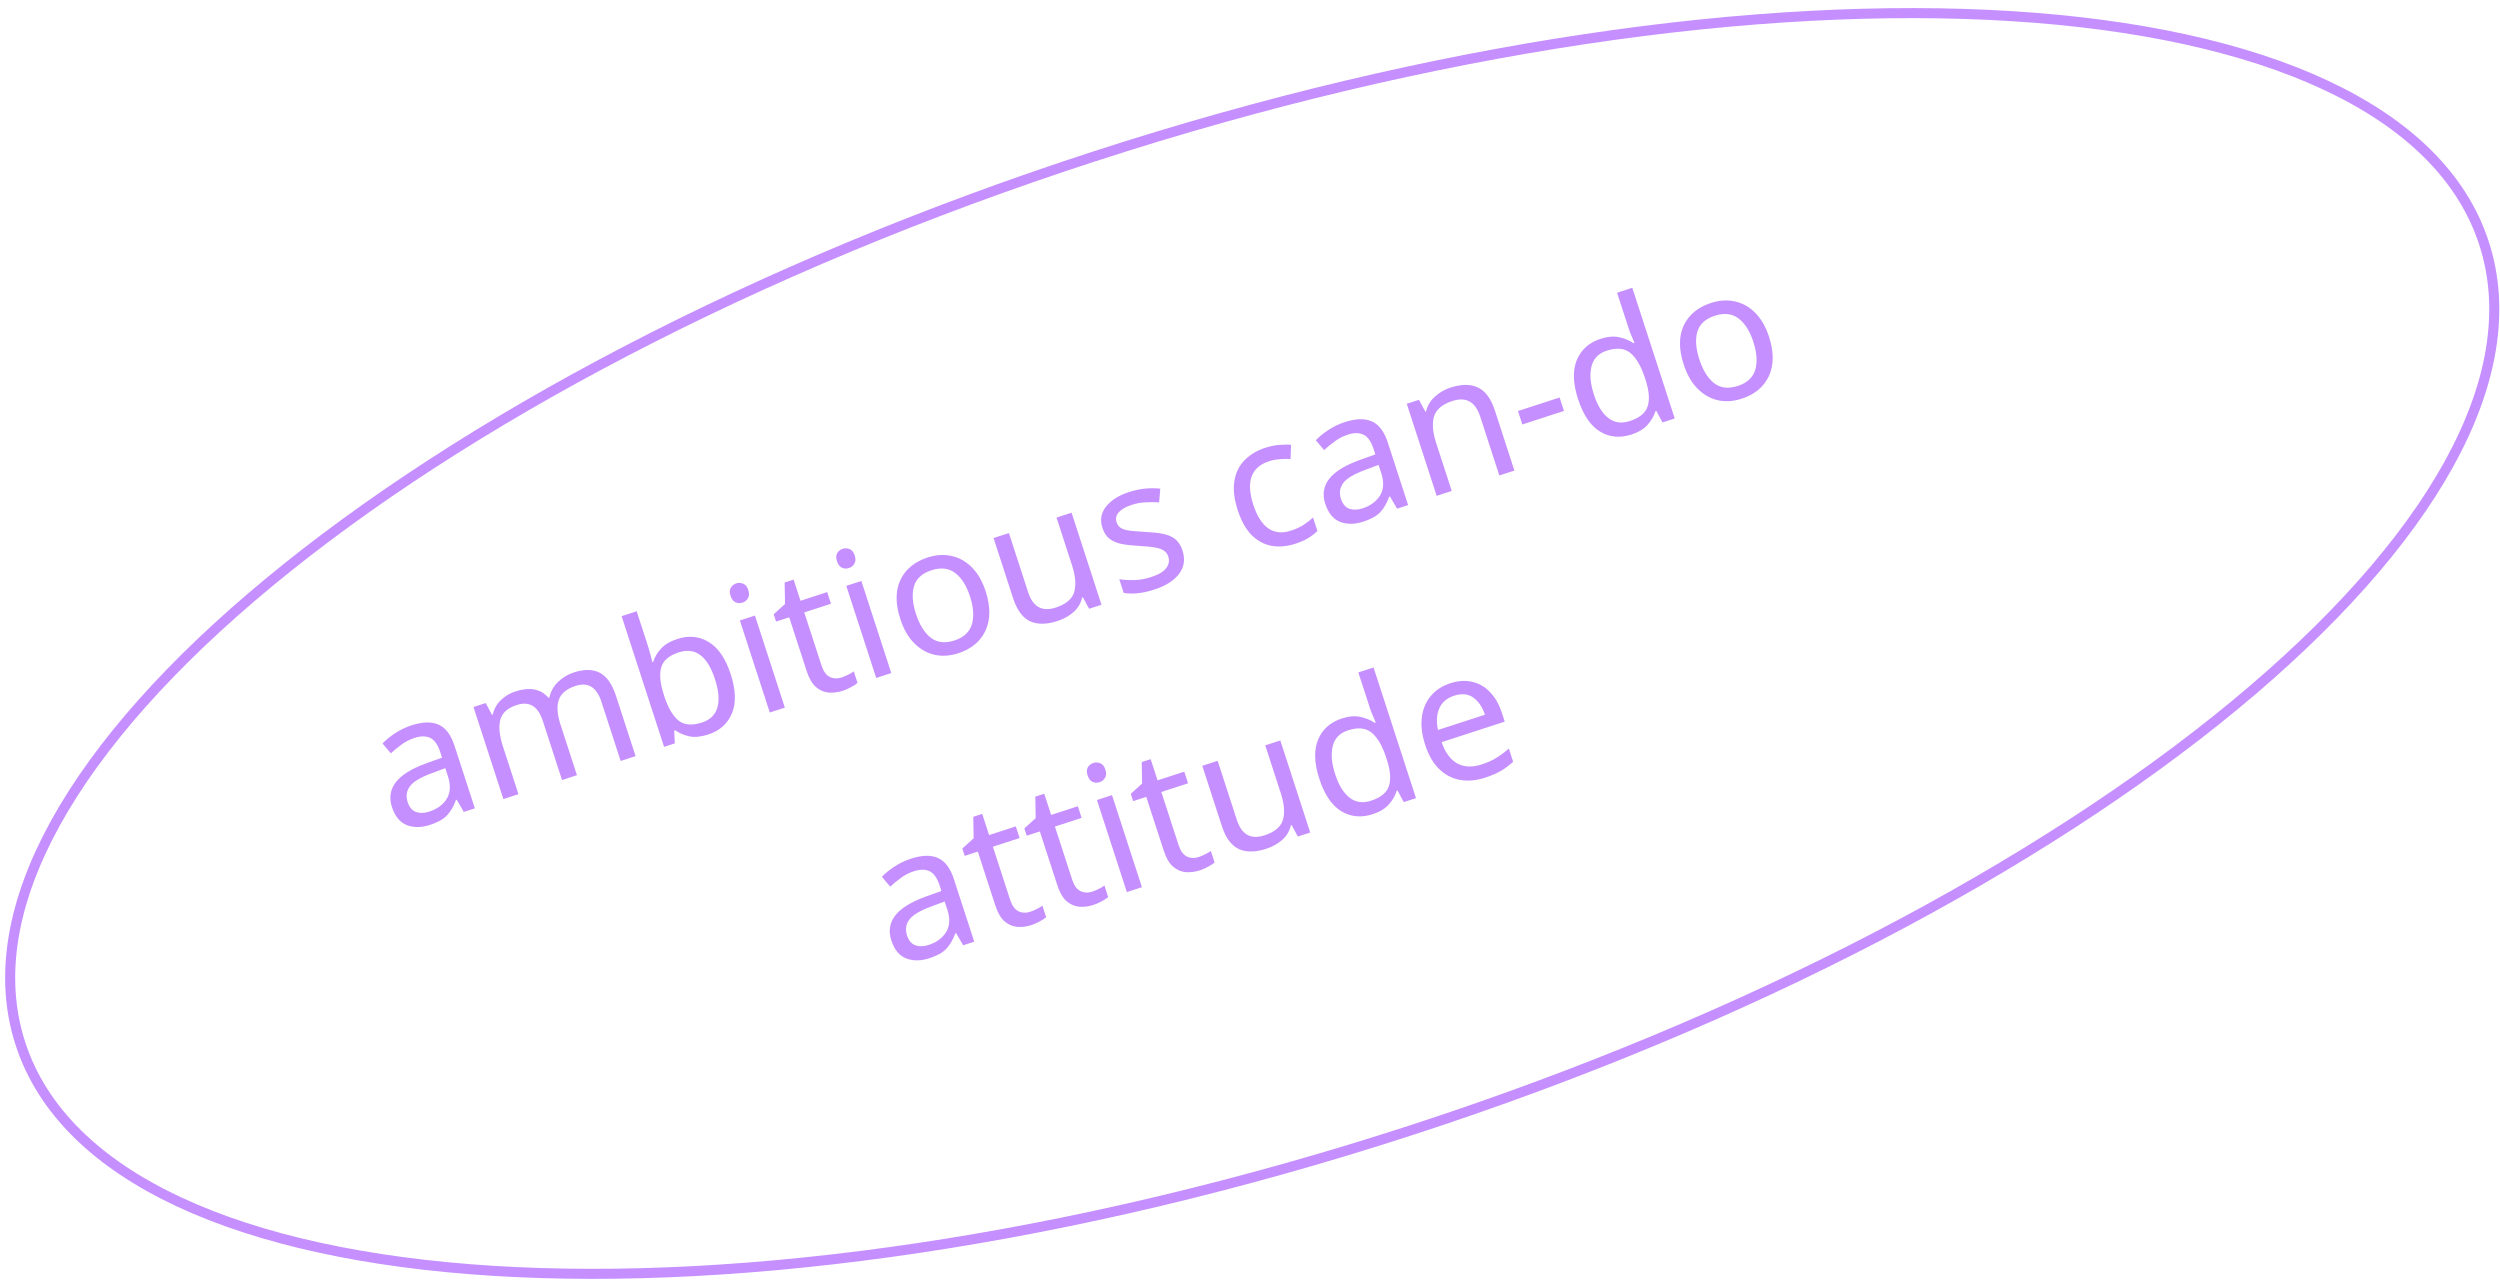
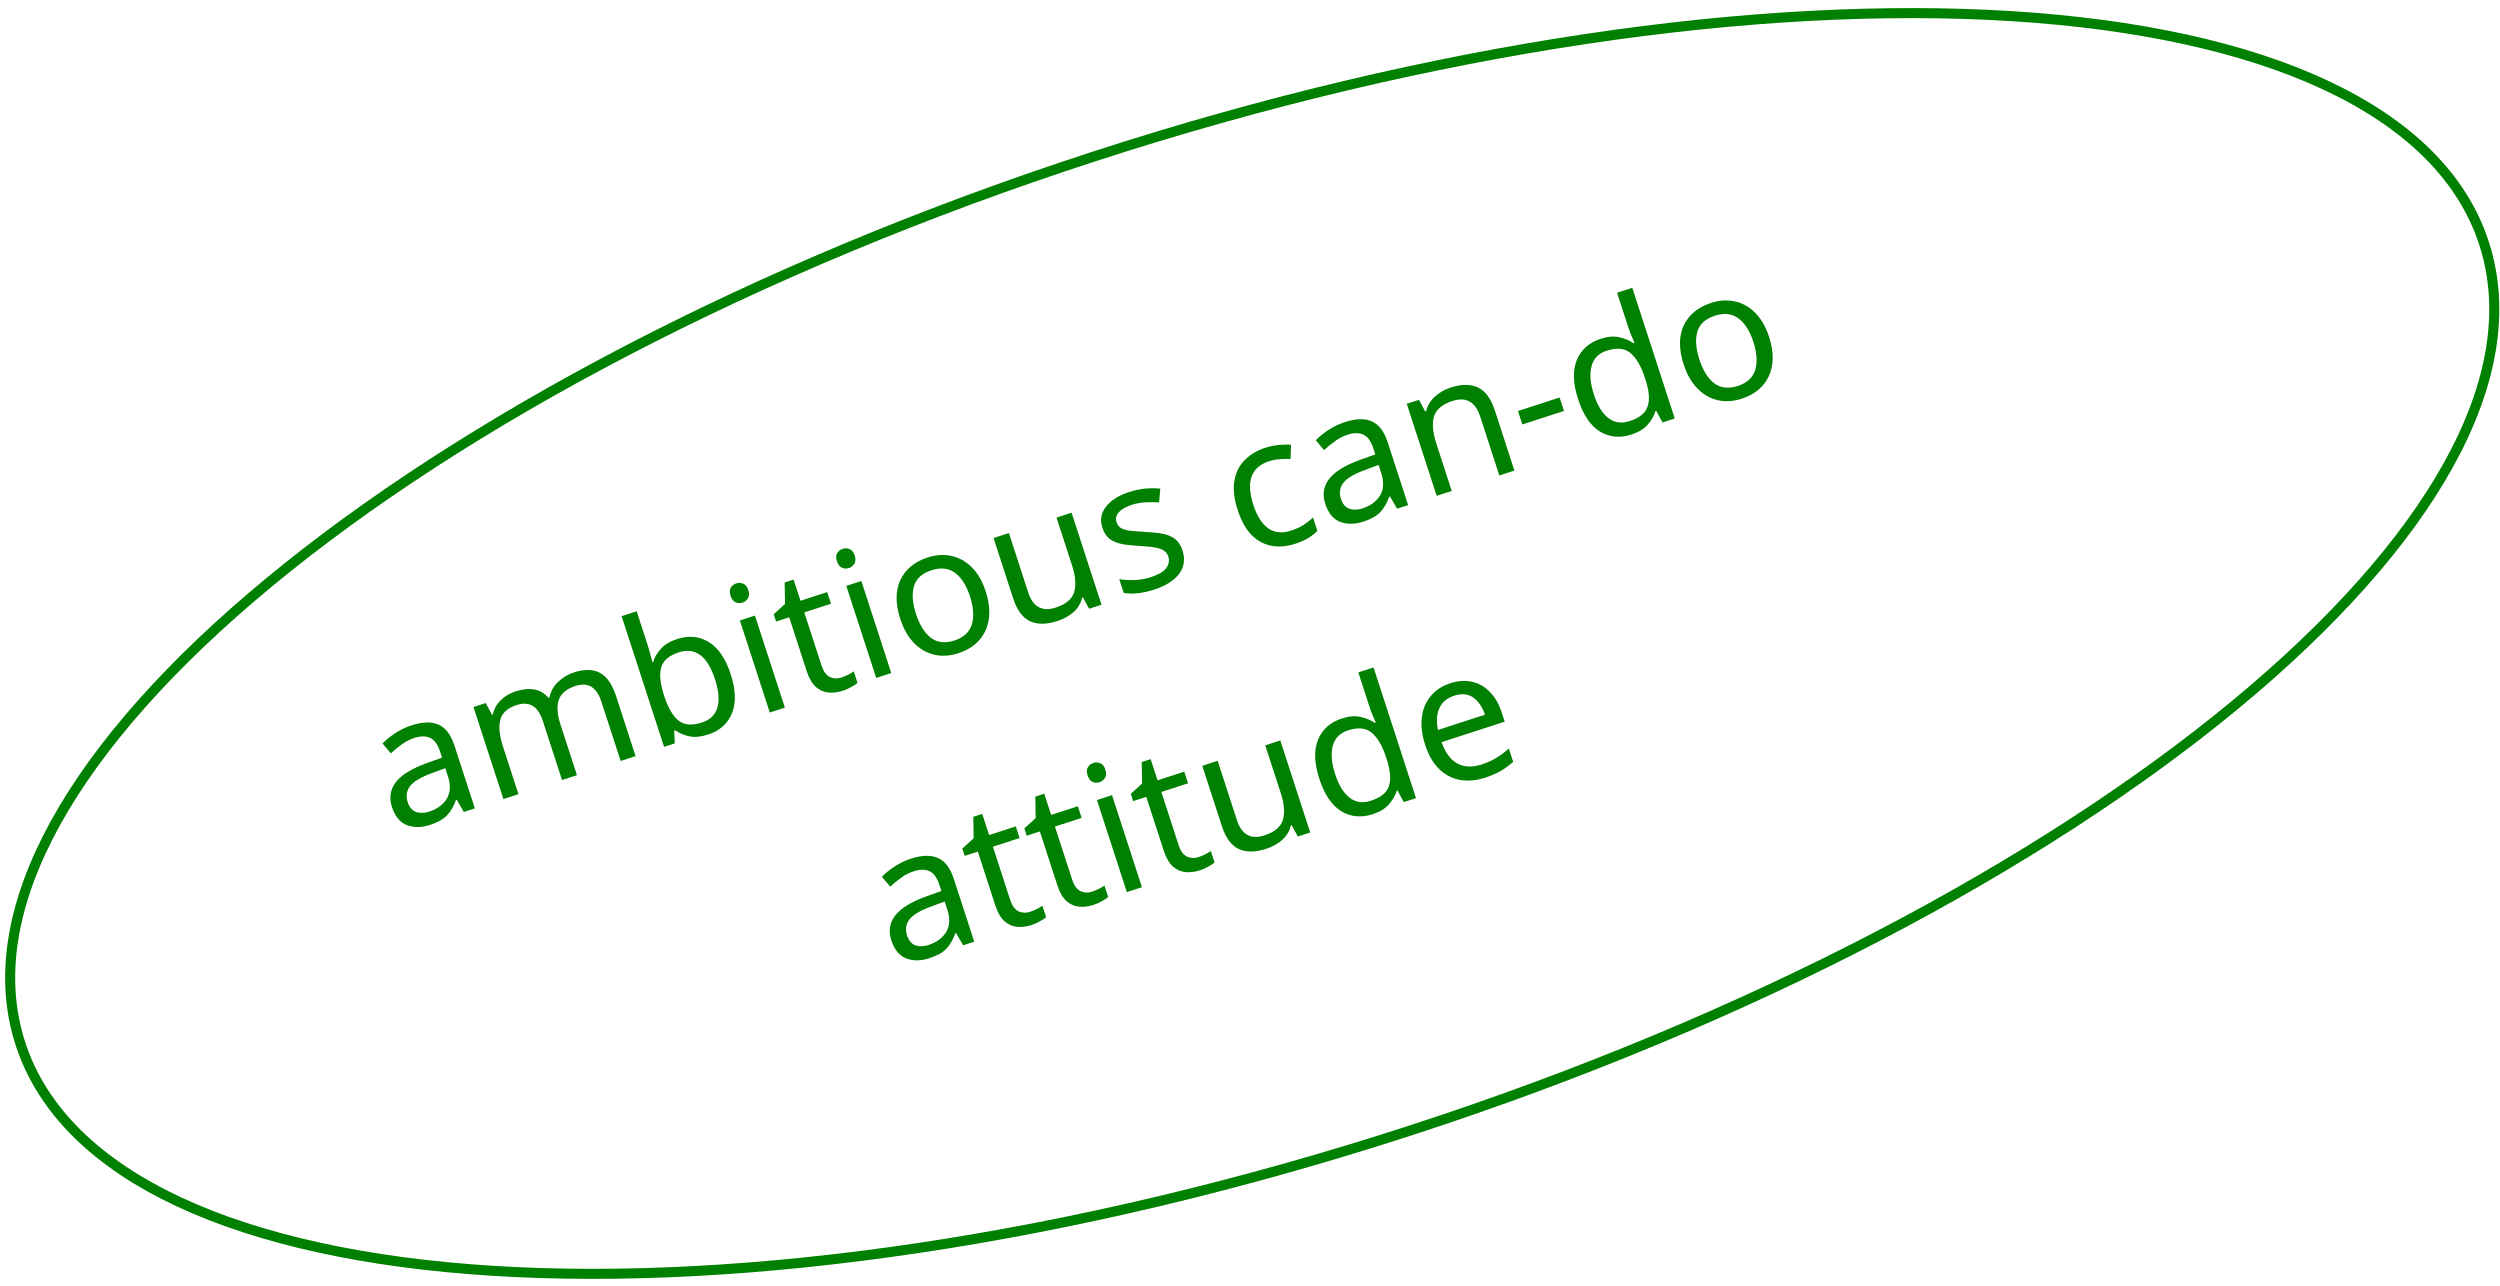
<svg xmlns="http://www.w3.org/2000/svg" height="128" viewBox="0 0 249 128" width="249">
  <g fill="none" fill-rule="evenodd" transform="matrix(.9510565 -.309017 .309017 .9510565 -14.39707 55.6685)">
-     <ellipse cx="129.707" cy="51" rx="129" ry="51" stroke="#c58fff" />
-     <text fill="#c58fff" font-family="SourceCodeRoman-Medium, Source Code Variable" font-size="18" font-weight="400">
+     <ellipse cx="129.707" cy="51" rx="129" ry="51" stroke="green" />
+     <text fill="green" font-family="SourceCodeRoman-Medium, Source Code Variable" font-size="18" font-weight="400">
      <tspan x="42.356" y="42.691">ambitious can-do </tspan>
      <tspan x="85.556" y="70.691">attitude</tspan>
    </text>
  </g>
</svg>
